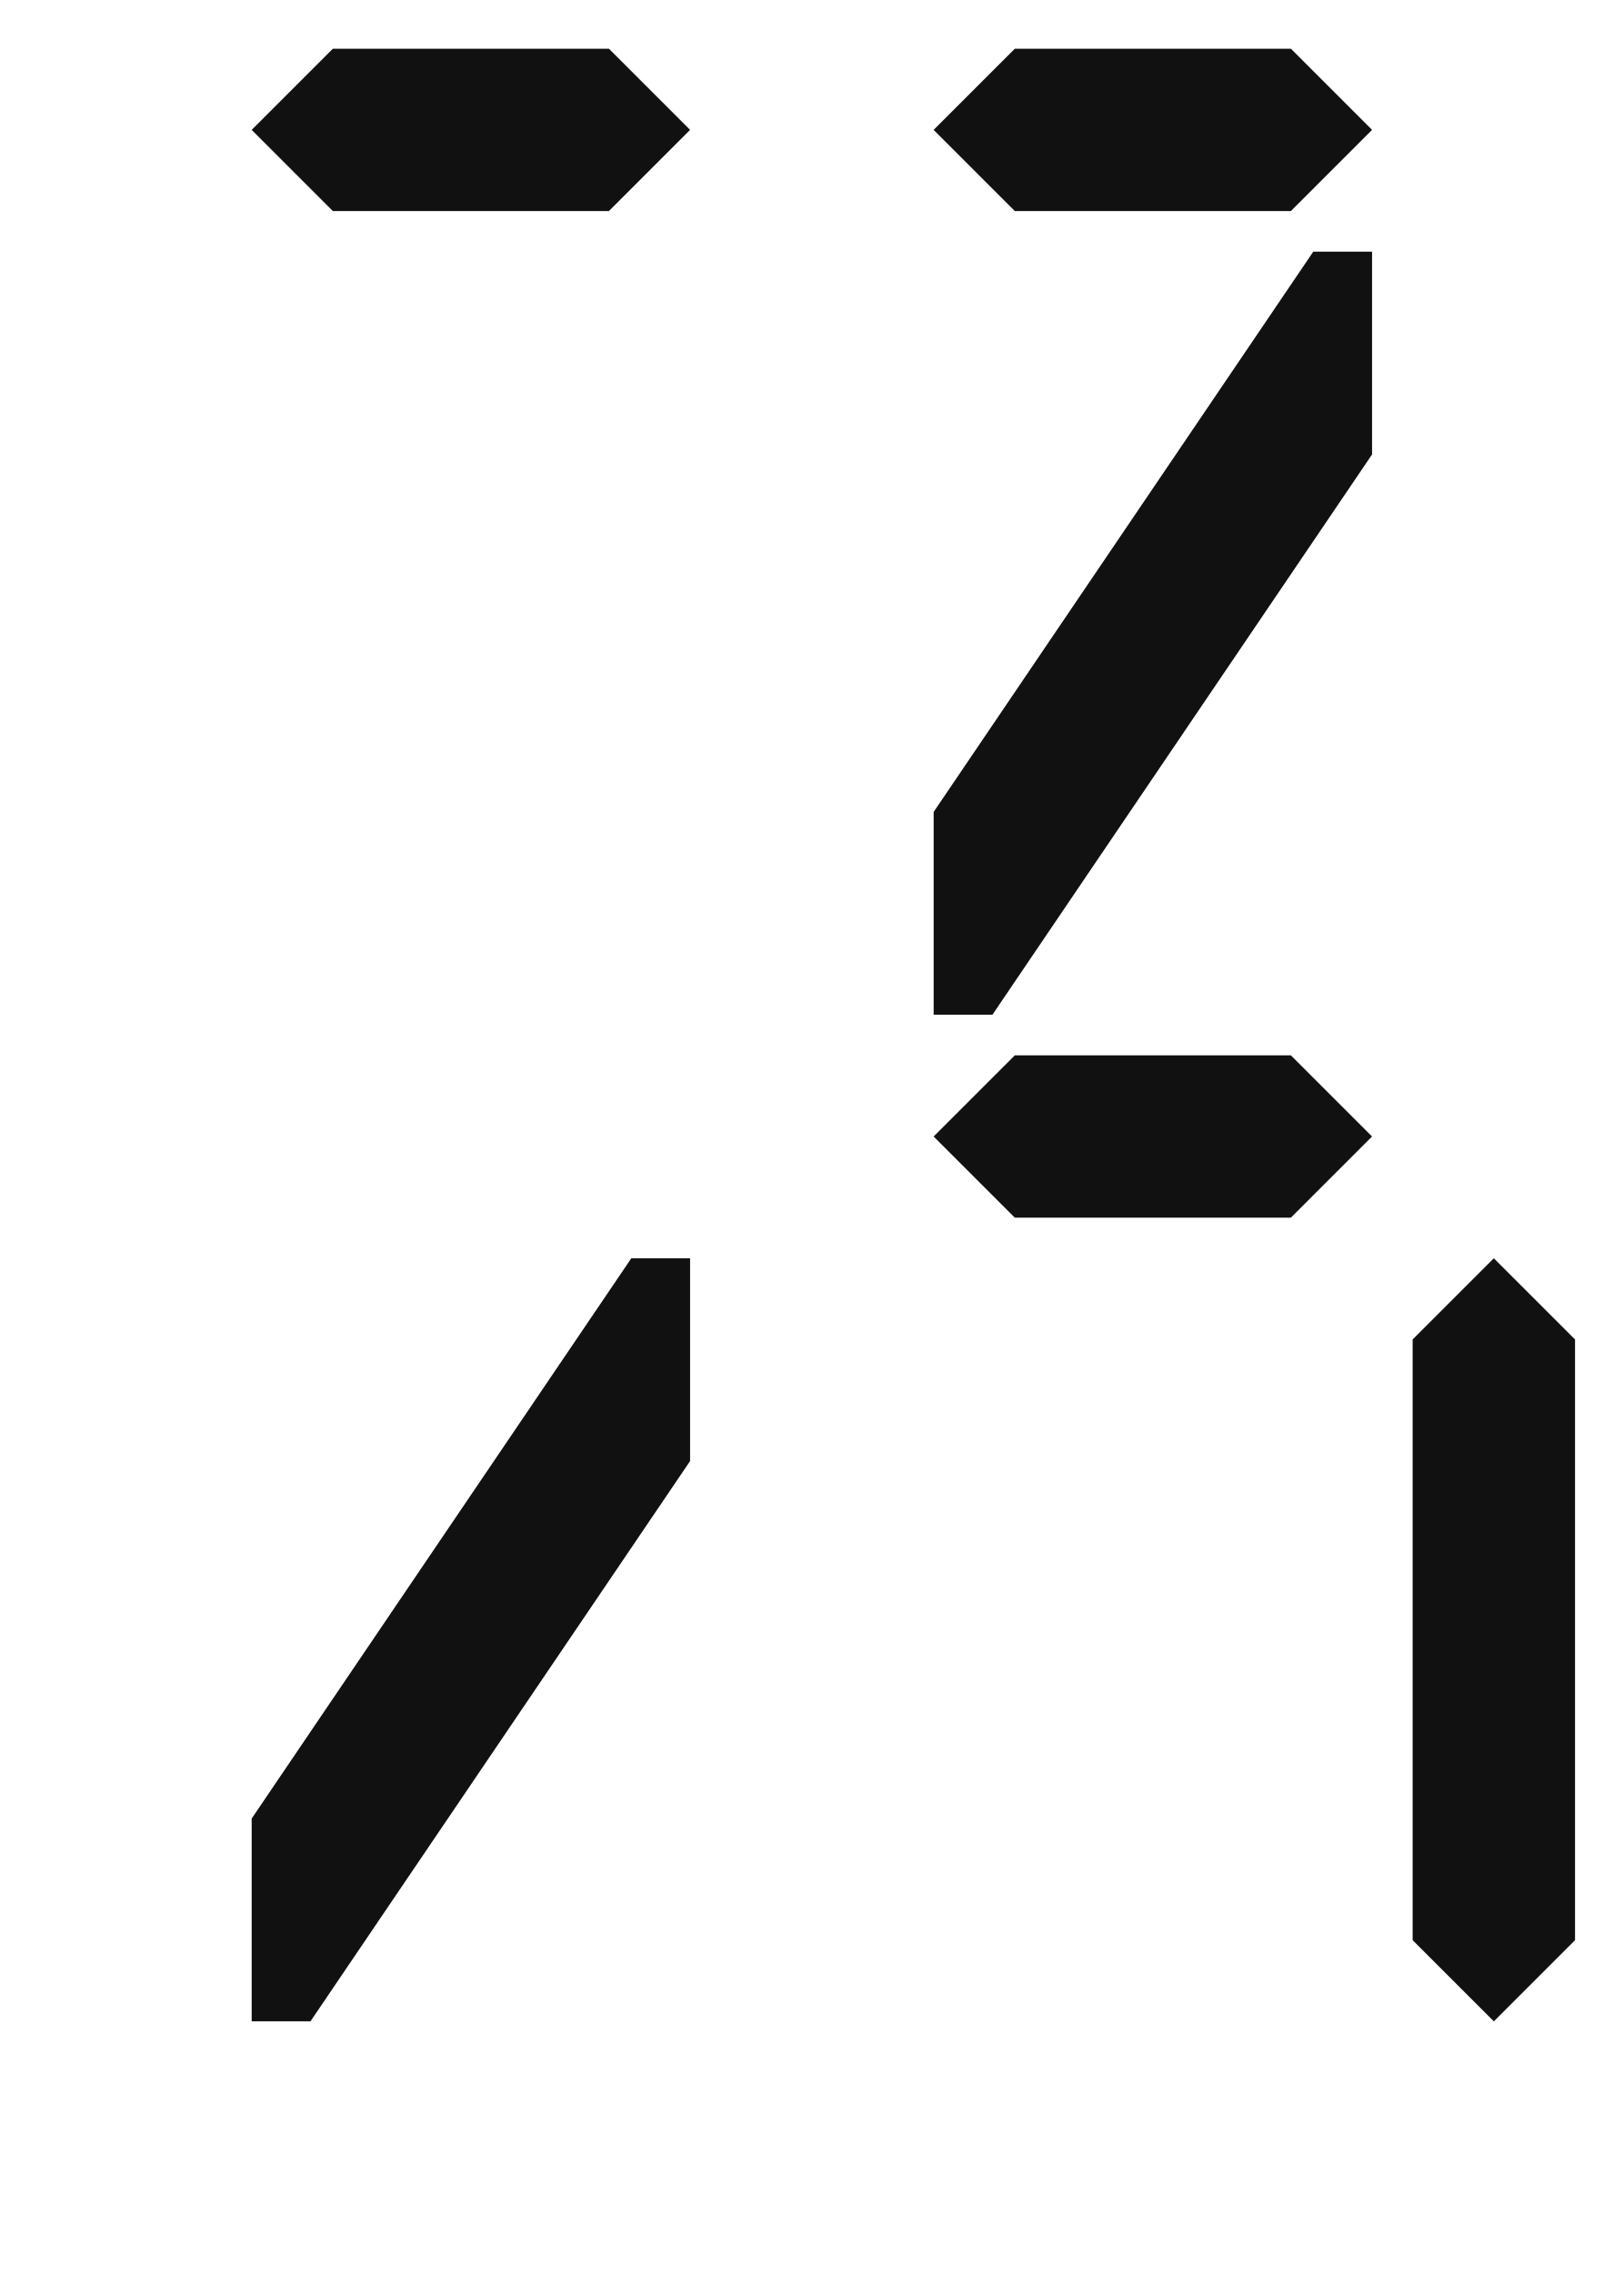
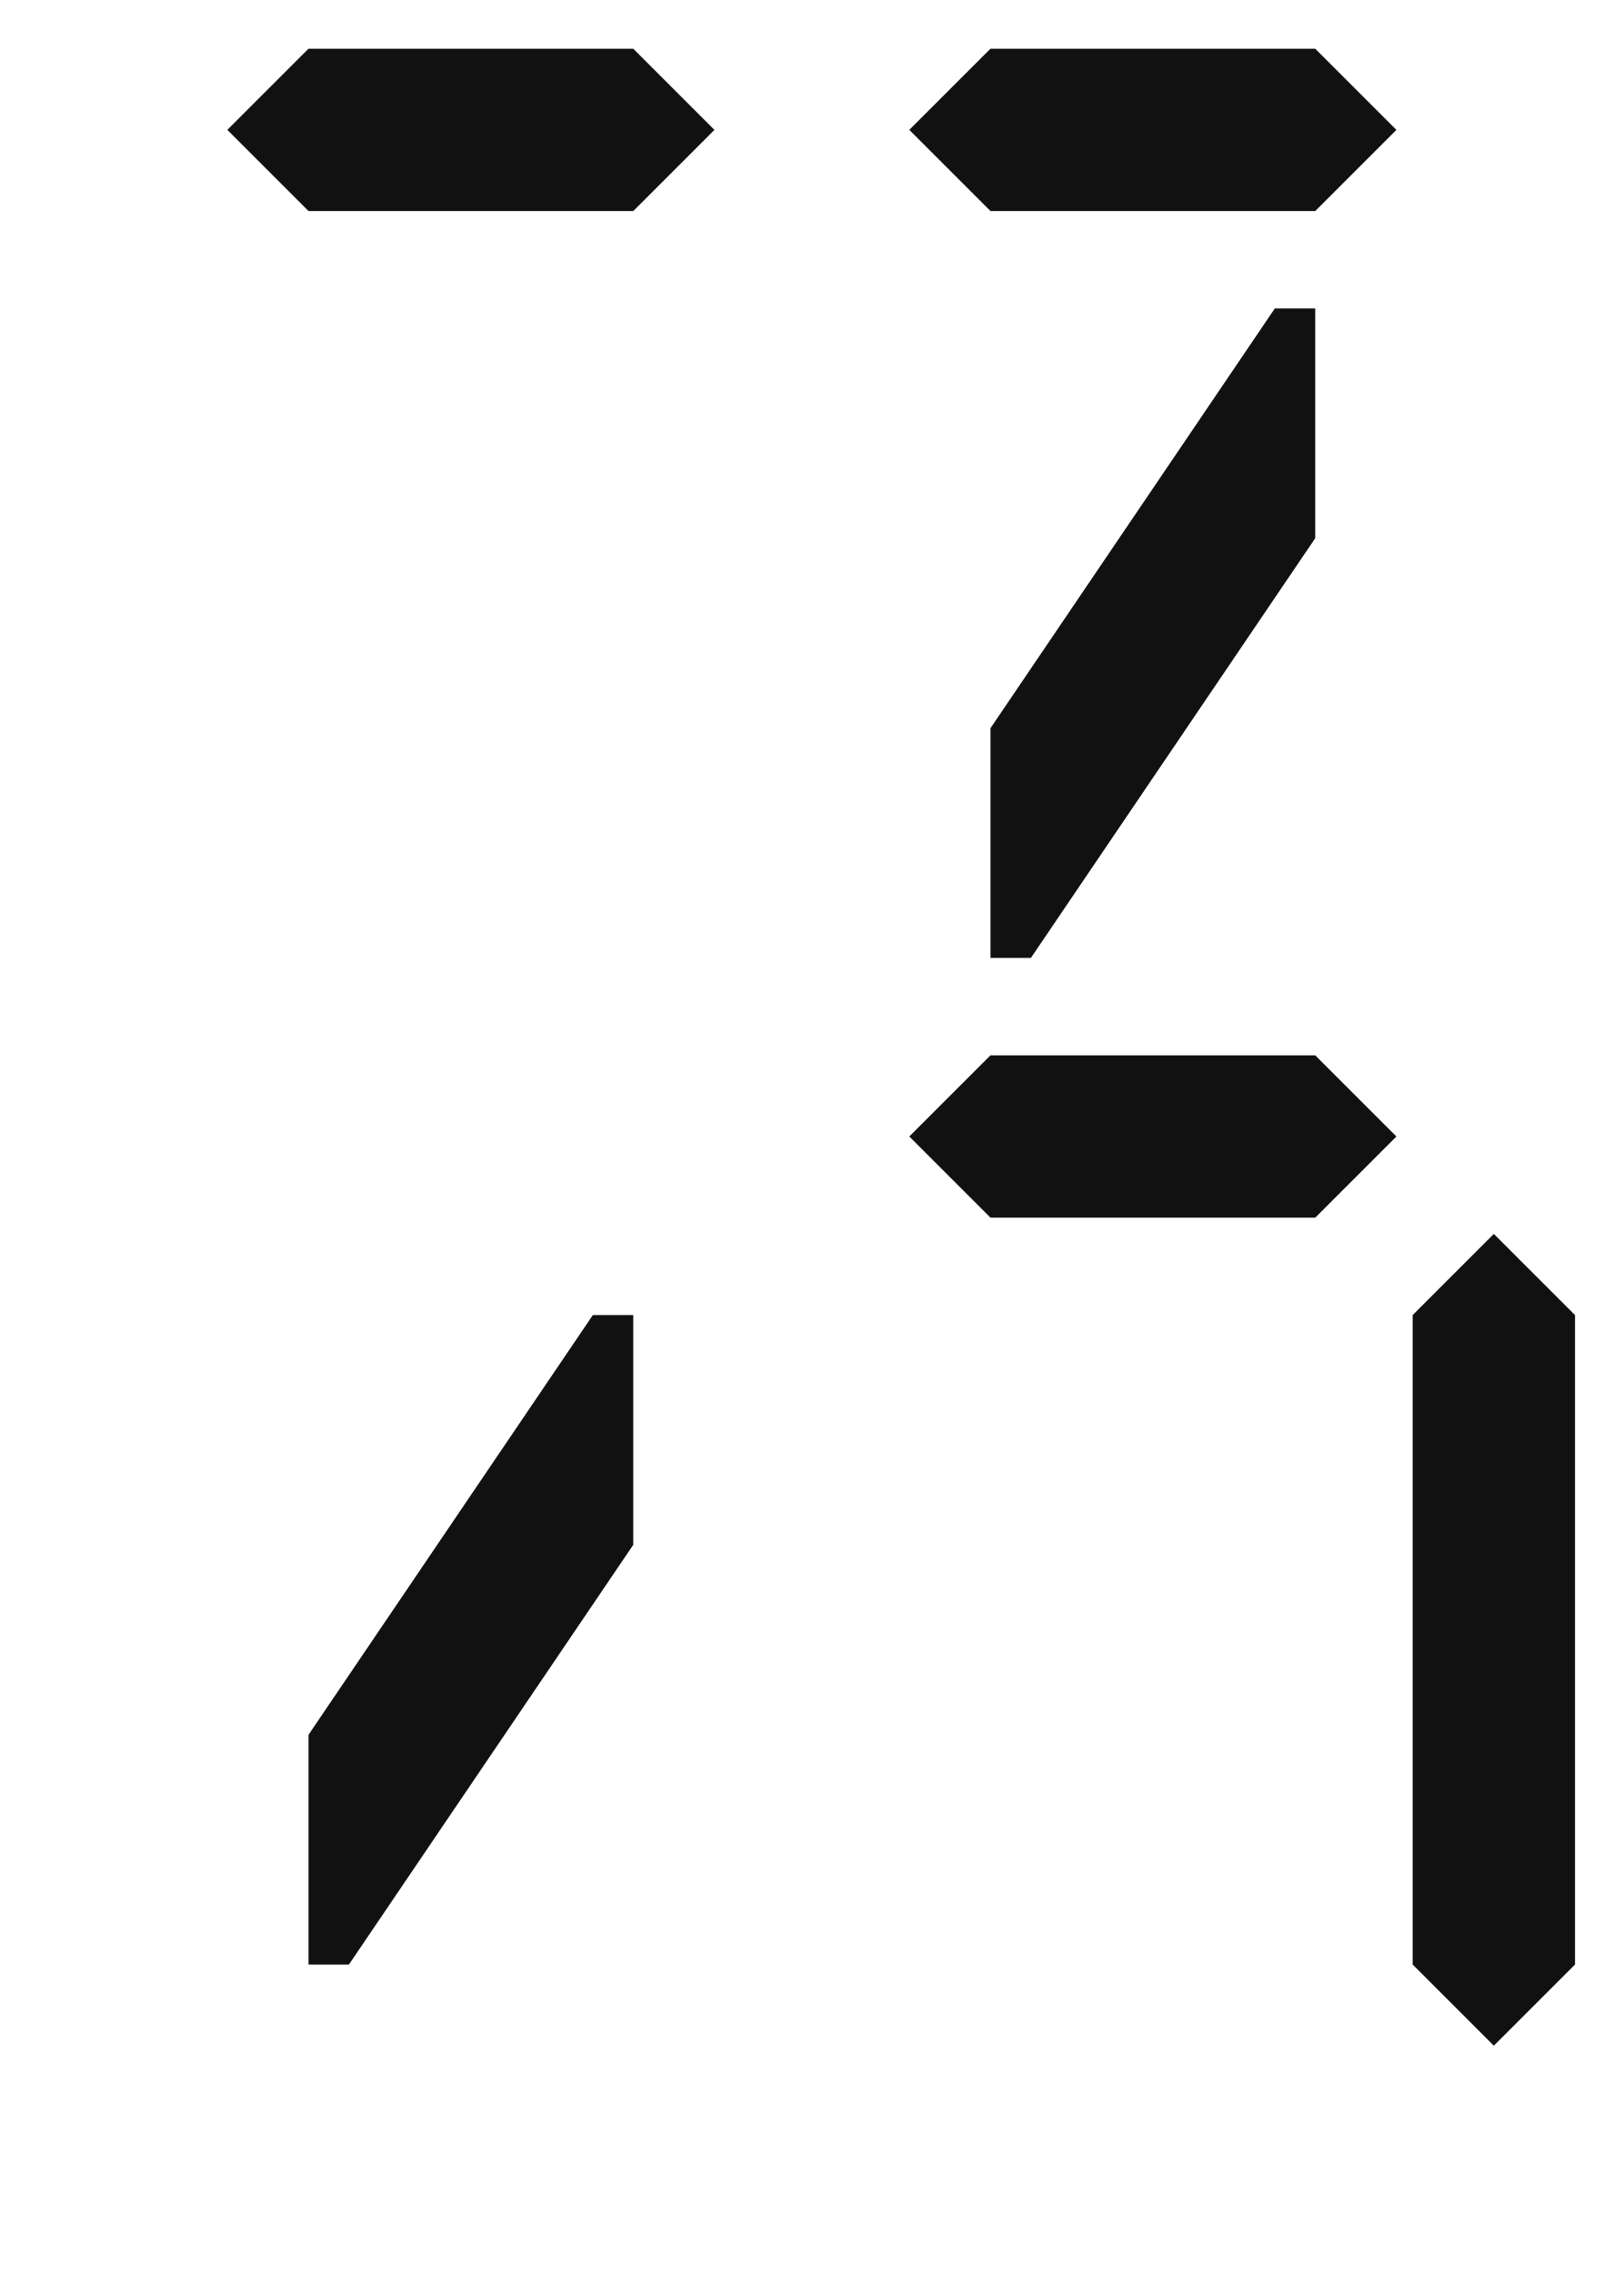
<svg xmlns="http://www.w3.org/2000/svg" viewBox="0 0 100 140" width="100" height="140">
-   <polygon data-seg="0" points="15.50,8.00 20.50,13.00 37.50,13.00 42.50,8.00 37.50,3.00 20.50,3.00" fill="#111111" />
-   <polygon data-seg="1" points="57.50,8.00 62.50,13.00 79.50,13.00 84.50,8.00 79.50,3.00 62.50,3.00" fill="#111111" />
-   <polygon data-seg="5" points="80.88,15.50 84.50,15.50 84.50,27.99 61.12,62.50 57.50,62.50 57.50,50.01" fill="#111111" />
-   <polygon data-seg="8" points="57.50,70.00 62.50,75.00 79.50,75.00 84.50,70.00 79.50,65.00 62.50,65.00" fill="#111111" />
-   <polygon data-seg="A" points="38.88,77.50 42.50,77.50 42.50,89.99 19.12,124.50 15.50,124.50 15.50,112.01" fill="#111111" />
-   <polygon data-seg="D" points="92.00,77.50 87.00,82.50 87.00,119.50 92.00,124.50 97.00,119.50 97.00,82.50" fill="#111111" />
+   <polygon data-seg="0" points="14.00,8.00 19.00,13.00 39.00,13.00 44.00,8.00 39.00,3.00 19.00,3.00" fill="#111111" />
+   <polygon data-seg="1" points="56.00,8.00 61.00,13.00 81.00,13.00 86.00,8.00 81.00,3.00 61.00,3.00" fill="#111111" />
+   <polygon data-seg="5" points="78.51,19.00 81.00,19.00 81.00,33.15 63.49,59.00 61.00,59.00 61.00,44.85" fill="#111111" />
+   <polygon data-seg="8" points="56.00,70.00 61.00,75.00 81.00,75.00 86.00,70.00 81.00,65.00 61.00,65.00" fill="#111111" />
+   <polygon data-seg="A" points="36.51,81.00 39.00,81.00 39.00,95.15 21.49,121.00 19.00,121.00 19.00,106.85" fill="#111111" />
+   <polygon data-seg="D" points="92.00,76.00 87.00,81.00 87.00,121.00 92.00,126.00 97.00,121.00 97.00,81.00" fill="#111111" />
</svg>
